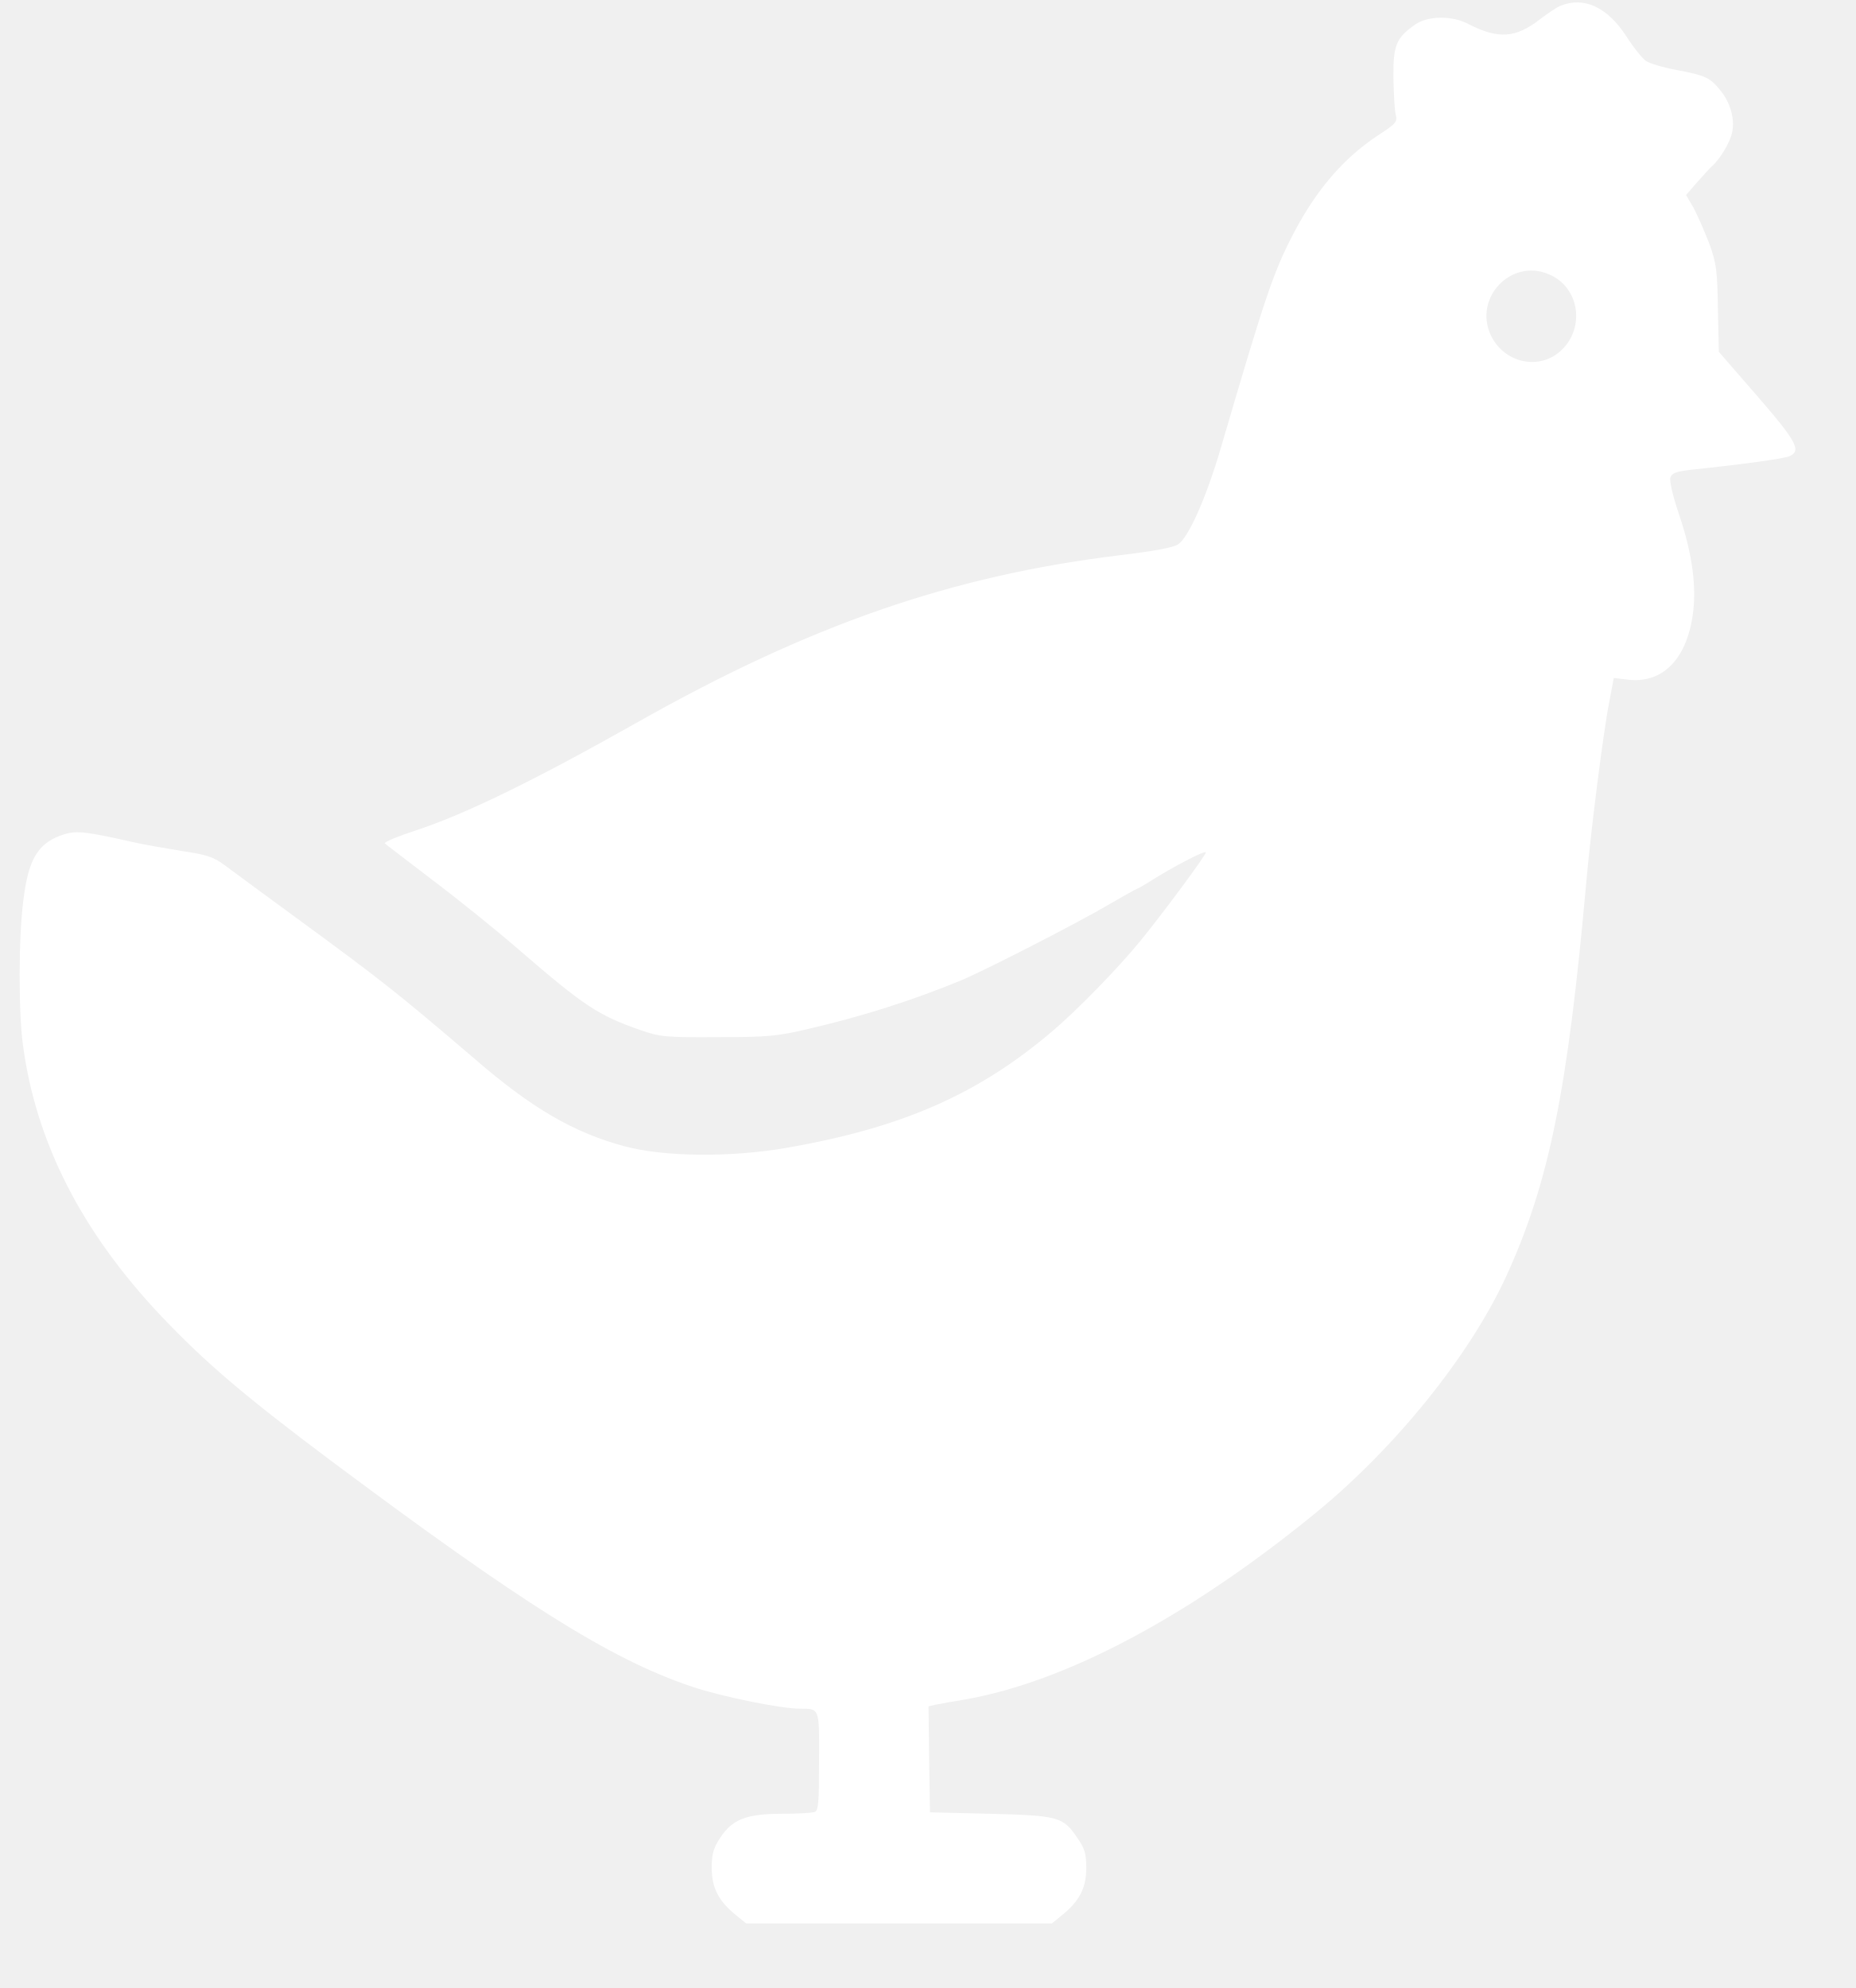
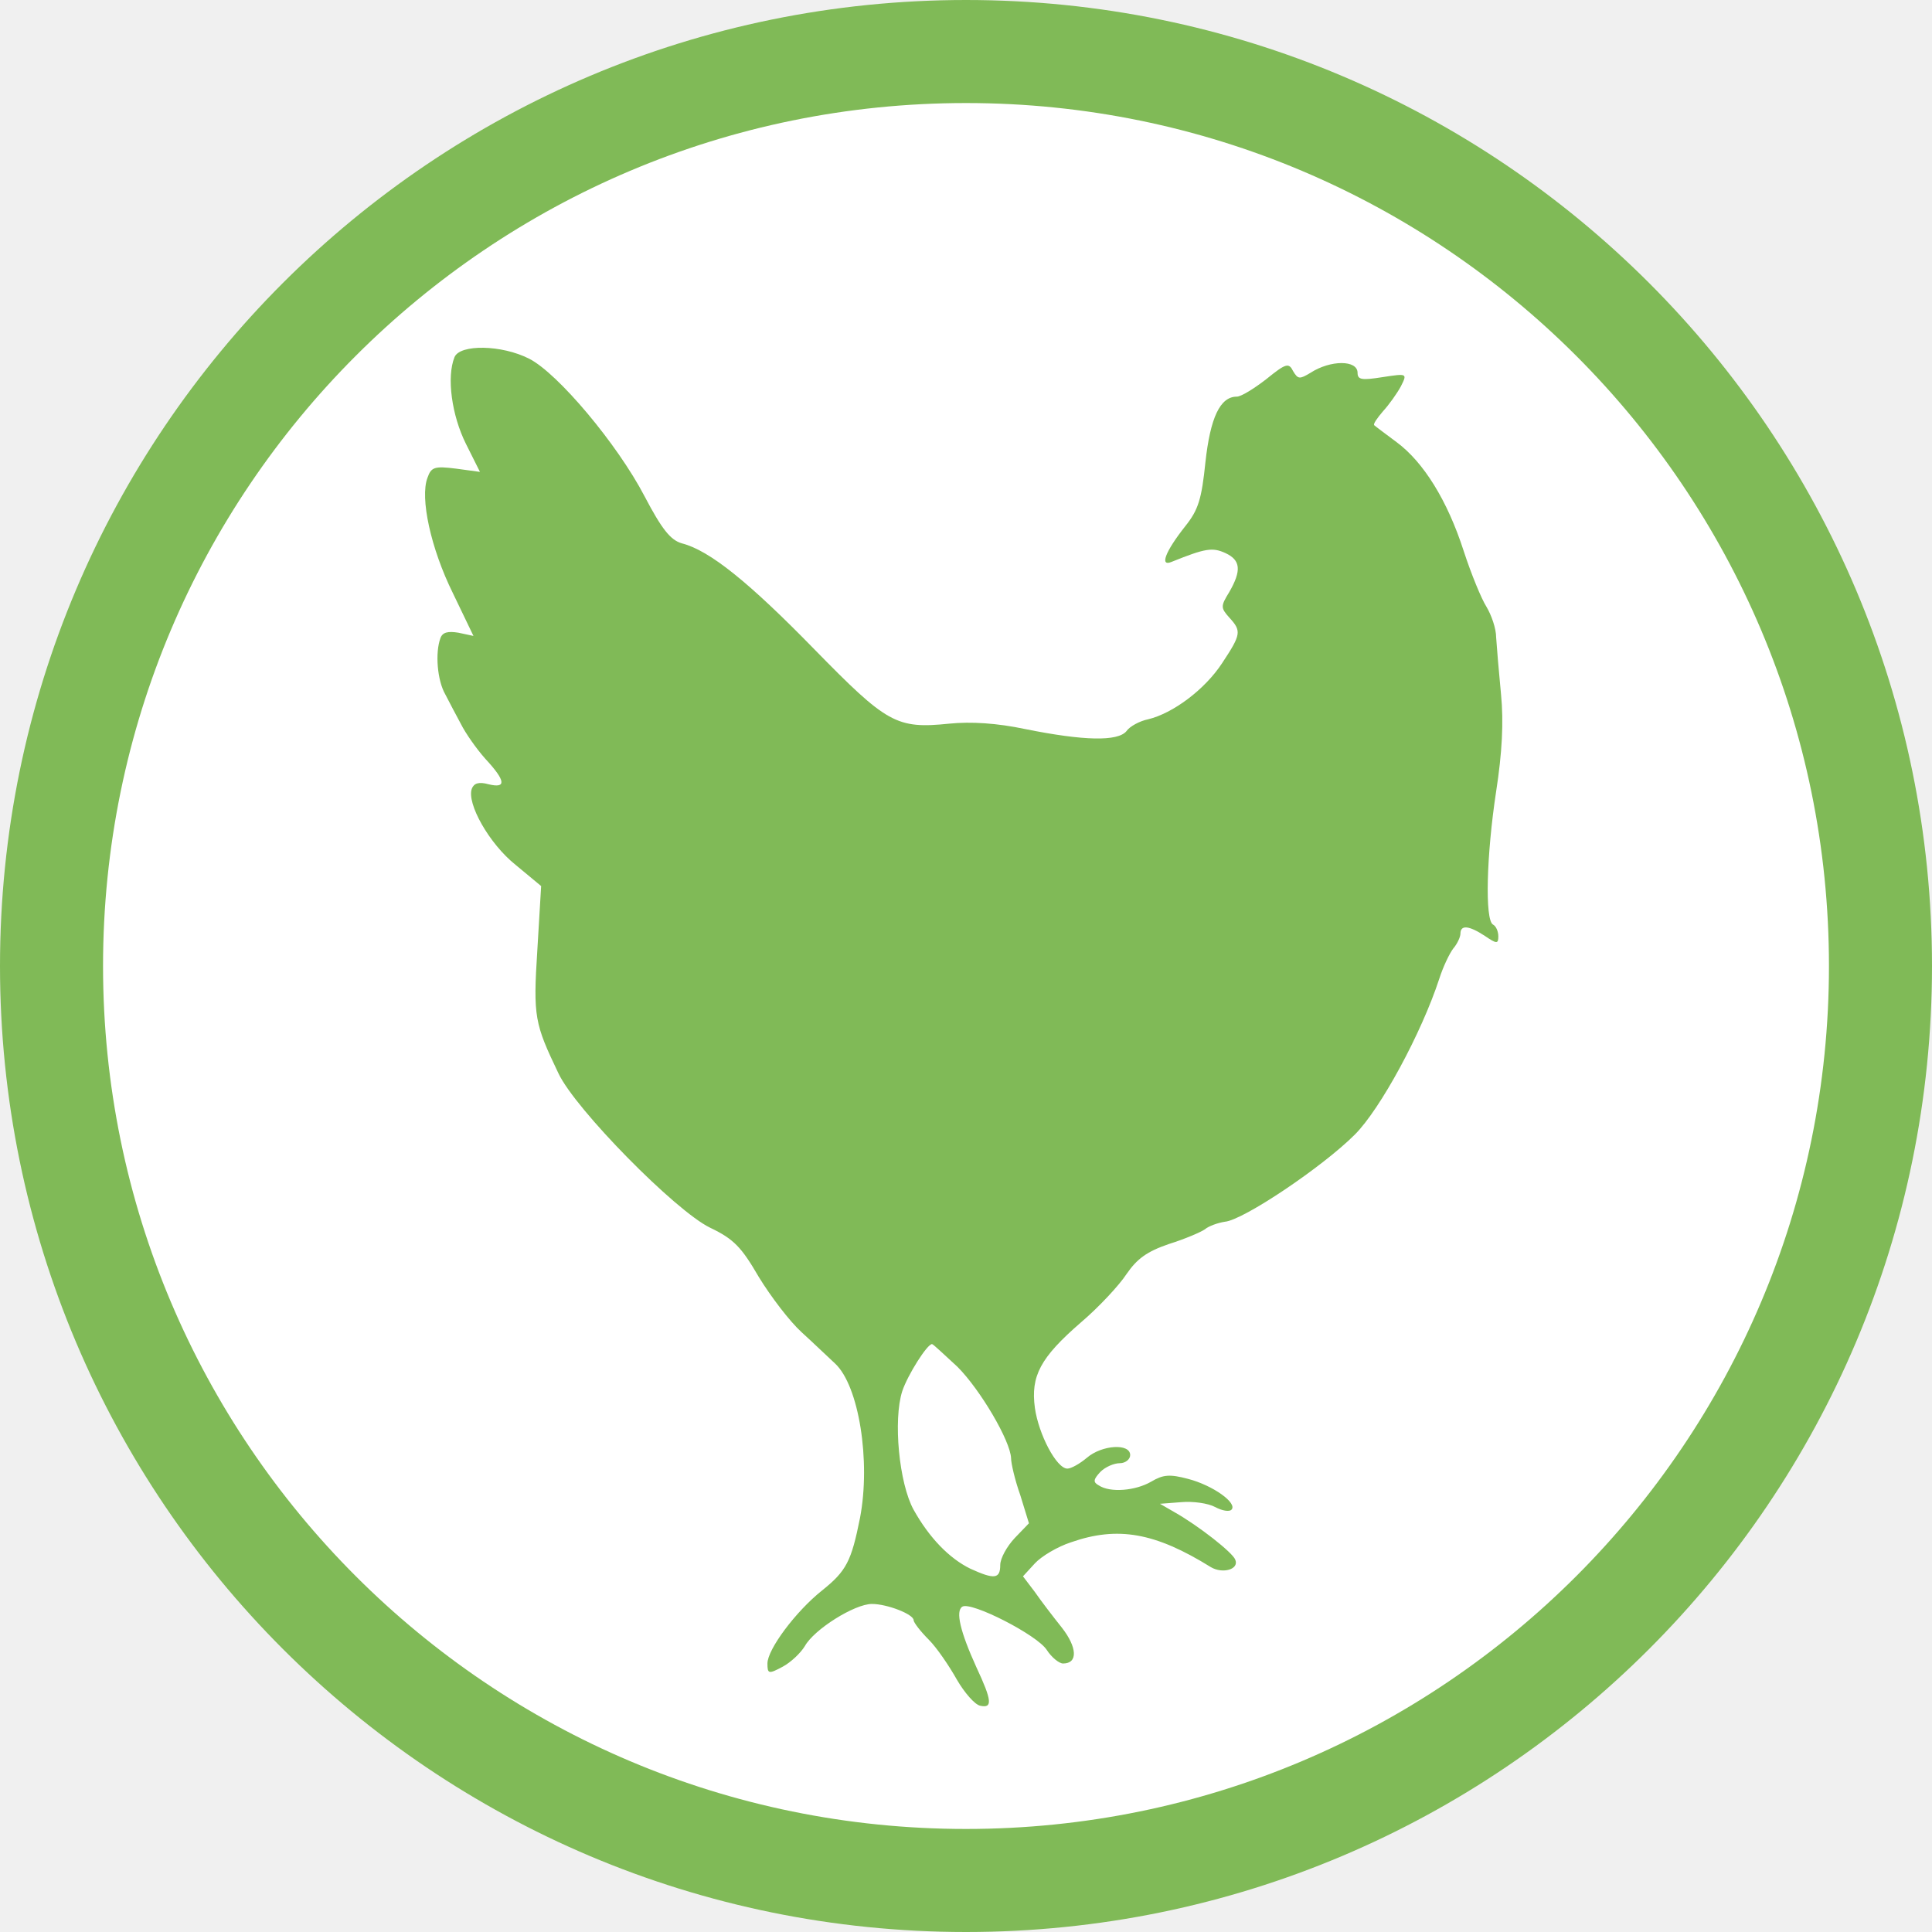
- <svg xmlns="http://www.w3.org/2000/svg" width="28" height="30" viewBox="0 0 28 30" fill="none">
-   <path d="M23.547 0.088C23.494 0.11 23.356 0.201 23.244 0.287C22.875 0.577 22.608 0.595 22.154 0.36C21.913 0.233 21.548 0.237 21.357 0.369C21.068 0.573 21.023 0.681 21.027 1.171C21.032 1.416 21.045 1.669 21.063 1.733C21.09 1.842 21.063 1.869 20.783 2.05C20.275 2.39 19.875 2.852 19.532 3.5C19.216 4.103 19.1 4.448 18.419 6.773C18.205 7.502 17.938 8.11 17.778 8.214C17.707 8.264 17.404 8.318 16.914 8.377C14.364 8.685 12.218 9.428 9.583 10.92C8.056 11.781 7.027 12.284 6.271 12.533C5.995 12.624 5.786 12.71 5.808 12.728C5.826 12.746 6.155 12.995 6.533 13.285C6.912 13.571 7.504 14.047 7.847 14.346C8.813 15.18 9.031 15.325 9.672 15.547C9.957 15.647 10.05 15.656 10.829 15.651C11.586 15.651 11.733 15.638 12.209 15.524C13.015 15.338 13.789 15.089 14.502 14.795C14.889 14.631 16.251 13.934 16.745 13.643C16.963 13.517 17.15 13.412 17.159 13.412C17.168 13.412 17.248 13.367 17.342 13.308C17.698 13.081 18.196 12.823 18.196 12.864C18.196 12.909 17.551 13.779 17.204 14.205C16.861 14.622 16.256 15.243 15.882 15.56C14.769 16.508 13.625 17.015 11.884 17.319C11.038 17.469 10.01 17.459 9.418 17.296C8.657 17.092 8.02 16.721 7.161 15.977C5.973 14.962 5.772 14.804 4.441 13.829C3.965 13.48 3.489 13.131 3.382 13.05C3.221 12.932 3.115 12.896 2.736 12.841C2.487 12.8 2.153 12.742 1.993 12.705C1.312 12.551 1.16 12.533 0.978 12.587C0.577 12.71 0.426 12.954 0.35 13.607C0.279 14.174 0.279 15.266 0.346 15.769C0.542 17.237 1.232 18.593 2.438 19.866C3.097 20.559 3.68 21.058 4.98 22.032C7.873 24.194 9.204 25.033 10.42 25.445C10.869 25.599 11.777 25.785 12.075 25.785C12.369 25.785 12.365 25.767 12.36 26.578C12.36 27.204 12.351 27.322 12.294 27.344C12.254 27.358 12.031 27.371 11.795 27.371C11.261 27.371 11.047 27.457 10.865 27.738C10.767 27.888 10.74 27.979 10.74 28.183C10.74 28.482 10.838 28.677 11.087 28.885L11.261 29.026H13.567H15.873L16.046 28.885C16.296 28.677 16.393 28.482 16.393 28.183C16.393 27.974 16.367 27.892 16.26 27.738C16.042 27.417 15.979 27.398 14.947 27.371L14.034 27.349L14.021 26.547L14.012 25.749L14.132 25.722C14.203 25.708 14.386 25.676 14.546 25.649C16.077 25.386 17.951 24.389 19.866 22.821C21.063 21.838 22.172 20.464 22.724 19.272C23.378 17.849 23.658 16.453 23.939 13.299C24.006 12.547 24.192 11.065 24.282 10.607L24.353 10.231L24.54 10.253C25.065 10.33 25.439 9.972 25.541 9.302C25.608 8.876 25.541 8.363 25.337 7.761C25.247 7.498 25.19 7.258 25.207 7.208C25.225 7.14 25.292 7.117 25.51 7.09C26.325 7.004 26.912 6.922 27.001 6.886C27.188 6.804 27.117 6.668 26.521 5.98L25.938 5.309L25.924 4.661C25.915 4.076 25.902 3.972 25.791 3.668C25.719 3.482 25.613 3.242 25.555 3.133L25.443 2.943L25.613 2.748C25.706 2.644 25.804 2.535 25.831 2.512C25.96 2.399 26.116 2.136 26.142 1.982C26.178 1.778 26.107 1.538 25.955 1.357C25.804 1.171 25.737 1.139 25.31 1.058C25.105 1.021 24.896 0.958 24.842 0.922C24.785 0.885 24.651 0.718 24.544 0.55C24.255 0.106 23.903 -0.057 23.547 0.088ZM23.373 4.139C23.85 4.339 23.93 4.982 23.525 5.318C23.191 5.59 22.688 5.463 22.497 5.059C22.234 4.493 22.804 3.895 23.373 4.139Z" fill="white" />
+ <svg xmlns="http://www.w3.org/2000/svg" width="300" height="300" viewBox="0 0 300 300" fill="none">
+   <rect x="8" y="8" width="284" height="284" rx="142" fill="white" />
+   <rect x="8" y="8" width="284" height="284" rx="142" stroke="#80BA57" stroke-width="16" />
+   <path d="M70.577 55.453C69.316 58.563 70.157 64.532 72.342 68.903L74.528 73.275L70.829 72.771C67.466 72.35 66.962 72.518 66.374 74.2C65.197 77.31 66.878 85.129 70.325 92.106L73.519 98.748L71.165 98.243C69.568 97.991 68.728 98.159 68.391 99.084C67.551 101.354 67.887 105.641 69.148 107.827C69.736 109.004 70.829 111.022 71.586 112.451C72.258 113.796 73.94 116.234 75.369 117.831C78.563 121.278 78.647 122.455 75.873 121.782C74.36 121.362 73.603 121.614 73.267 122.455C72.427 124.725 75.957 131.03 80.077 134.308L84.028 137.587L83.439 147.507C82.767 157.931 83.019 158.94 86.718 166.674C89.324 172.223 104.877 188.028 110.257 190.634C113.956 192.399 115.133 193.66 117.823 198.284C119.673 201.31 122.615 205.177 124.464 206.859C126.314 208.54 128.668 210.81 129.677 211.735C133.376 215.181 135.225 226.867 133.544 235.694C132.199 242.419 131.442 243.933 127.659 246.959C123.54 250.238 119.168 256.123 119.168 258.308C119.168 259.906 119.336 259.99 121.522 258.813C122.783 258.14 124.296 256.711 124.969 255.618C126.398 253.012 132.703 249.061 135.393 249.061C137.747 249.061 141.866 250.658 141.866 251.583C141.866 251.919 142.875 253.264 144.22 254.609C145.481 255.87 147.415 258.729 148.592 260.83C149.769 262.848 151.366 264.697 152.207 264.866C154.14 265.286 154.056 264.109 151.618 258.897C149.096 253.348 148.34 250.154 149.433 249.481C150.778 248.64 161.034 253.853 162.547 256.207C163.304 257.384 164.481 258.308 165.069 258.308C167.423 258.308 167.255 255.786 164.901 252.76C163.556 251.078 161.622 248.556 160.698 247.211L158.848 244.773L160.698 242.756C161.706 241.663 164.229 240.15 166.33 239.477C173.56 236.955 179.361 237.964 188.02 243.344C189.869 244.437 192.475 243.68 191.803 242.167C191.382 241.074 186.17 236.955 182.303 234.769L180.117 233.508L183.396 233.256C185.245 233.088 187.599 233.424 188.692 234.013C189.785 234.601 190.878 234.769 191.214 234.433C192.223 233.424 188.356 230.65 184.489 229.641C181.631 228.885 180.622 228.969 178.772 230.061C176.334 231.491 172.383 231.827 170.618 230.65C169.693 230.146 169.777 229.725 170.87 228.548C171.626 227.792 172.972 227.203 173.896 227.203C174.737 227.203 175.494 226.615 175.494 225.942C175.494 224.093 171.122 224.345 168.768 226.363C167.675 227.287 166.33 228.044 165.742 228.044C164.06 228.044 161.286 222.748 160.698 218.628C160.025 213.668 161.538 210.81 167.843 205.346C170.618 202.992 173.812 199.545 174.905 197.864C176.586 195.426 178.1 194.333 181.546 193.156C183.984 192.399 186.506 191.306 187.095 190.886C187.683 190.381 189.113 189.877 190.205 189.709C193.064 189.457 205.338 181.218 210.382 176.174C214.333 172.223 220.722 160.453 223.496 151.963C224.085 150.113 225.094 148.011 225.682 147.255C226.271 146.582 226.775 145.489 226.775 144.985C226.775 143.556 228.12 143.724 230.558 145.321C232.407 146.582 232.66 146.582 232.66 145.405C232.66 144.649 232.323 143.808 231.819 143.556C230.558 142.799 230.81 132.795 232.323 122.875C233.248 116.906 233.5 112.114 233.08 107.827C232.744 104.38 232.407 100.345 232.323 99C232.323 97.571 231.567 95.469 230.81 94.208C230.054 93.031 228.456 89.164 227.279 85.549C224.757 77.731 221.058 71.762 216.855 68.651C215.174 67.39 213.576 66.213 213.408 66.045C213.156 65.877 213.829 64.952 214.753 63.859C215.678 62.851 216.939 61.085 217.527 59.992C218.536 57.975 218.536 57.975 214.669 58.563C211.475 59.068 210.802 58.983 210.802 57.891C210.802 55.873 206.599 55.873 203.488 57.891C201.807 58.9 201.555 58.9 200.798 57.638C200.125 56.293 199.705 56.377 196.595 58.9C194.745 60.329 192.727 61.59 192.055 61.59C189.449 61.59 187.936 64.868 187.179 71.762C186.591 77.478 186.086 79.16 184.069 81.682C180.874 85.717 180.033 88.071 181.967 87.23C187.179 85.129 188.272 84.96 190.29 85.885C192.643 86.978 192.812 88.575 190.878 91.938C189.533 94.124 189.533 94.376 190.878 95.889C192.812 97.991 192.727 98.495 189.785 102.951C187.095 107.07 182.135 110.769 178.268 111.694C177.007 111.946 175.41 112.787 174.905 113.544C173.56 115.141 168.348 115.057 159.184 113.207C154.813 112.283 150.778 112.03 147.415 112.367C139.176 113.207 137.747 112.367 126.398 100.765C116.31 90.425 110.173 85.465 105.885 84.372C104.12 83.868 102.775 82.186 100.085 77.058C95.881 68.988 86.634 57.975 82.178 55.705C77.891 53.519 71.418 53.435 70.577 55.453ZM148.676 212.239C152.207 215.77 156.915 223.756 156.999 226.447C156.999 227.203 157.587 229.809 158.428 232.163L159.773 236.535L157.587 238.805C156.326 240.15 155.317 241.999 155.317 243.008C155.317 245.194 154.393 245.278 150.694 243.596C147.415 241.999 144.304 238.805 141.866 234.433C139.597 230.314 138.672 220.478 140.101 216.022C140.942 213.5 143.968 208.708 144.725 208.708C144.893 208.708 146.574 210.306 148.676 212.239Z" fill="#80BA57" />
</svg>
